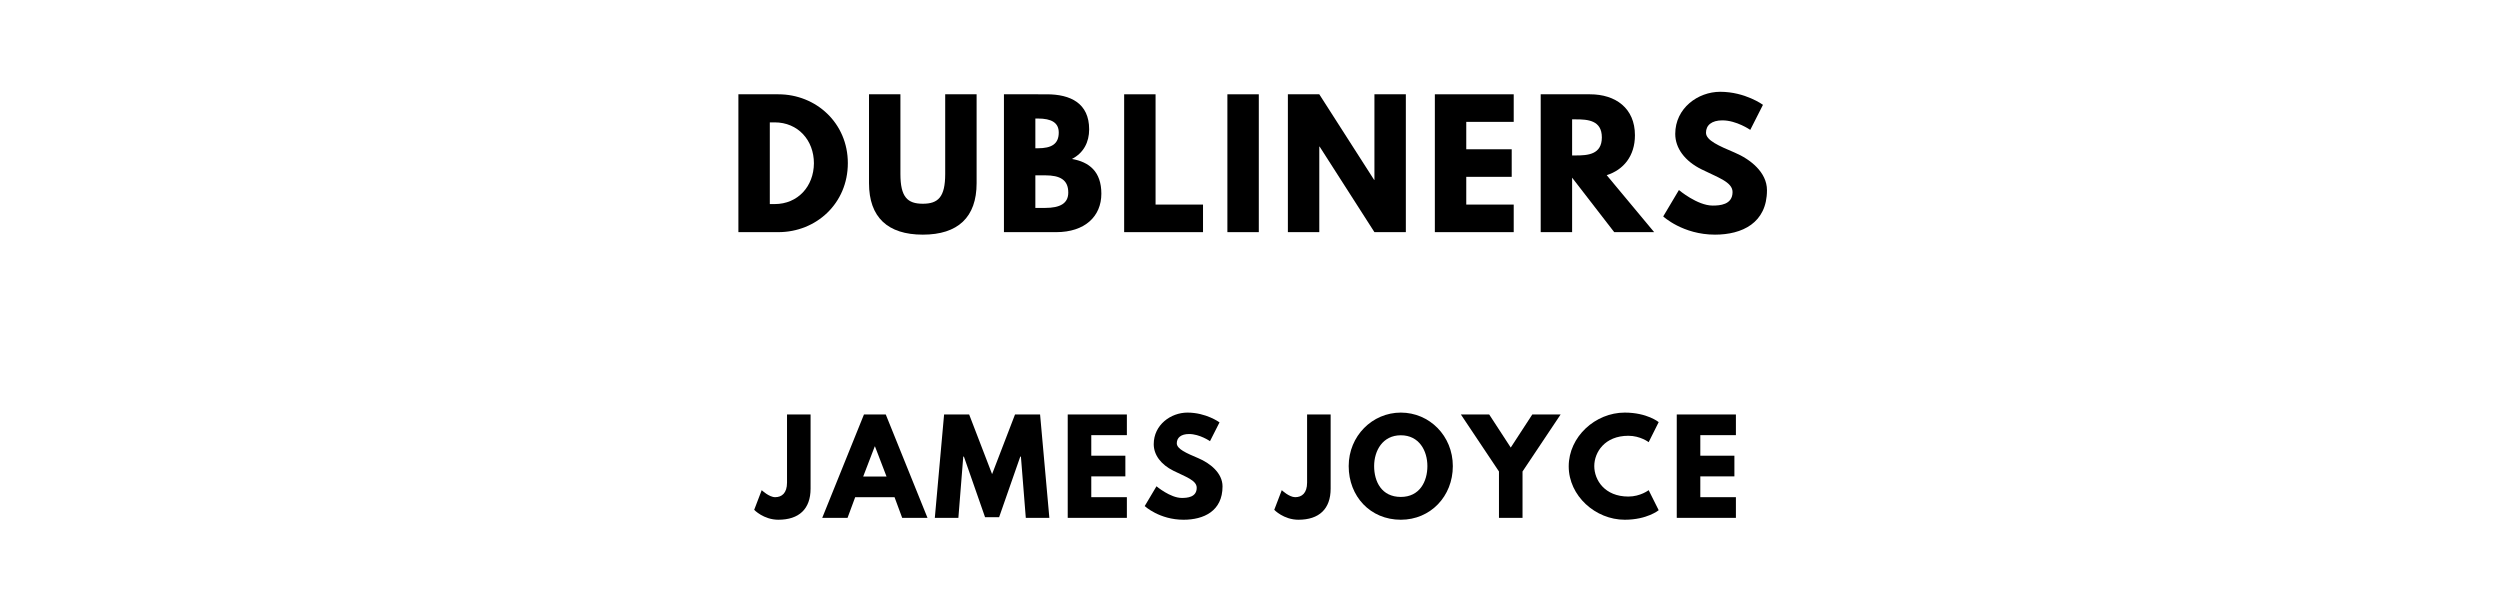
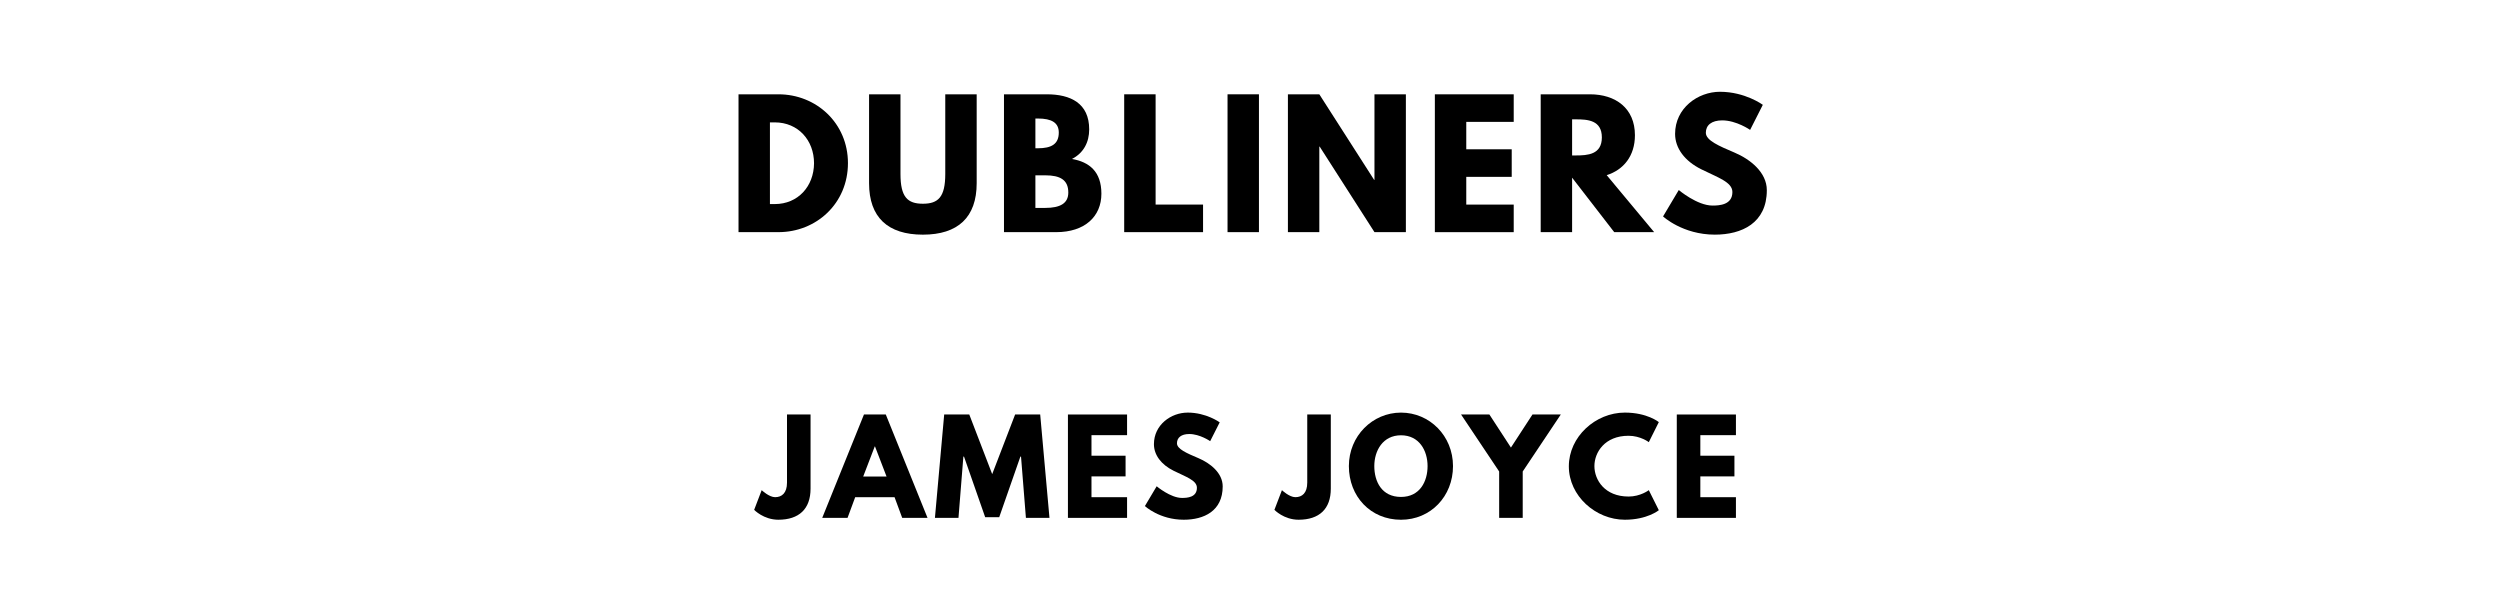
<svg xmlns="http://www.w3.org/2000/svg" version="1.1" viewBox="0 0 1400 340">
  <g aria-label="DUBLINERS">
-     <path d="M 413.501,52.807 V 130 h 22.363 c 21.24,0 38.924,-16.094 38.924,-38.643 0,-22.456 -17.778,-38.55 -38.924,-38.55 z M 431.092,114.281 V 68.526 h 2.713 c 13.099,0 21.988,10.012 21.988,22.924 -0.094,12.912 -8.982,22.83 -21.988,22.83 z" />
-     <path d="M 546.902,52.807 H 529.311 v 44.632 c 0,12.912 -3.93,16.655 -12.538,16.655 -8.608,0 -12.538,-3.743 -12.538,-16.655 v -44.632 h -17.591 v 49.778 c 0,19.088 10.48,28.819 30.129,28.819 19.649,0 30.129,-9.731 30.129,-28.819 z" />
-     <path d="M 562.208,52.807 V 130 h 29.287 c 16,0 25.263,-8.795 25.263,-21.52 0,-12.444 -6.83,-17.778 -16.468,-19.462 6.55,-3.368 9.637,-9.45 9.637,-16.561 0,-14.69 -10.48,-19.649 -23.766,-19.649 z m 17.591,30.222 V 66.374 h 1.404 c 7.673,0 11.696,2.339 11.696,7.86 0,6.456 -4.117,8.795 -11.696,8.795 z m 0,33.404 V 98.187 h 5.52 c 8.327,0 12.912,2.526 12.912,9.637 0,6.082 -4.585,8.608 -12.912,8.608 z" />
-     <path d="M 647.116,52.807 H 629.525 V 130 h 44.164 v -15.439 h -26.573 z" />
-     <path d="M 704.93,52.807 H 687.339 V 130 h 17.591 z" />
-     <path d="m 738.804,82.094 h 0.187 L 769.681,130 h 17.591 V 52.807 H 769.681 v 47.906 h -0.187 L 738.804,52.807 H 721.213 V 130 h 17.591 z" />
-     <path d="M 847.68,52.807 H 803.516 V 130 h 44.164 v -15.439 h -26.573 V 99.029 h 25.45 V 83.591 H 821.107 V 68.246 h 26.573 z" />
-     <path d="M 862.792,52.807 V 130 h 17.591 V 99.497 L 903.962,130 h 22.363 l -26.573,-31.906 c 9.45,-2.994 15.813,-10.76 15.813,-22.363 0,-15.158 -10.854,-22.924 -25.17,-22.924 z m 17.591,34.246 V 66.842 h 2.058 c 6.643,0 14.596,0.468 14.596,10.105 0,9.637 -7.953,10.105 -14.596,10.105 z" />
-     <path d="m 963.306,51.404 c -12.444,0 -25.17,9.17 -25.17,23.579 0,8.047 5.427,15.251 14.69,19.836 9.17,4.585 17.404,7.111 17.404,12.725 0,7.205 -7.298,7.579 -11.134,7.579 -8.608,0 -18.901,-8.702 -18.901,-8.702 l -8.795,14.784 c 0,0 10.947,10.199 29.006,10.199 15.064,0 29.099,-6.456 29.099,-24.889 0,-10.105 -9.45,-17.404 -18.058,-21.053 -8.795,-3.743 -16.094,-6.83 -16.094,-11.135 0,-4.211 3.181,-6.924 9.17,-6.924 7.953,0 15.626,5.333 15.626,5.333 l 7.111,-14.035 c 0,0 -9.918,-7.298 -23.953,-7.298 z" />
+     <path d="M413.57,52.81l22.36,0.00c21.15,0.00,38.92,16.09,38.92,38.55c0.00,22.55-17.68,38.64-38.92,38.64l-22.36,0.00l0.00-77.19z  M431.16,114.28l2.71,0.00c13.01,0.00,21.89-9.92,21.99-22.83c0.00-12.91-8.89-22.92-21.99-22.92l-2.71,0.00l0.00,45.75z" />
+     <path d="M546.94,52.81l0.00,49.78c0.00,19.09-10.48,28.82-30.13,28.82s-30.13-9.73-30.13-28.82l0.00-49.78l17.59,0.00l0.00,44.63c0.00,12.91,3.93,16.65,12.54,16.65s12.54-3.74,12.54-16.65l0.00-44.63l17.59,0.00z" />
+     <path d="M562.23,52.81l23.95,0.00c13.29,0.00,23.77,4.96,23.77,19.65c0.00,7.11-3.09,13.19-9.64,16.56c9.64,1.68,16.47,7.02,16.47,19.46c0.00,12.73-9.26,21.52-25.26,21.52l-29.29,0.00l0.00-77.19z  M579.82,83.03l1.40,0.00c7.58,0.00,11.70-2.34,11.70-8.80c0.00-5.52-4.02-7.86-11.70-7.86l-1.40,0.00l0.00,16.65z  M579.82,116.43l5.52,0.00c8.33,0.00,12.91-2.53,12.91-8.61c0.00-7.11-4.58-9.64-12.91-9.64l-5.52,0.00l0.00,18.25z" />
+     <path d="M647.14,52.81l0.00,61.75l26.57,0.00l0.00,15.44l-44.16,0.00l0.00-77.19l17.59,0.00z" />
+     <path d="M705.01,52.81l0.00,77.19l-17.59,0.00l0.00-77.19l17.59,0.00z" />
+     <path d="M738.82,82.09l0.00,47.91l-17.59,0.00l0.00-77.19l17.59,0.00l30.69,47.91l0.19,0.00l0.00-47.91l17.59,0.00l0.00,77.19l-17.59,0.00l-30.69-47.91l-0.19,0.00z" />
+     <path d="M847.68,52.81l0.00,15.44l-26.57,0.00l0.00,15.35l25.45,0.00l0.00,15.44l-25.45,0.00l0.00,15.53l26.57,0.00l0.00,15.44l-44.16,0.00l0.00-77.19l44.16,0.00z" />
+     <path d="M862.79,52.81l27.60,0.00c14.32,0.00,25.17,7.77,25.17,22.92c0.00,11.60-6.36,19.37-15.81,22.36l26.57,31.91l-22.36,0.00l-23.58-30.50l0.00,30.50l-17.59,0.00l0.00-77.19z  M880.38,87.05l2.06,0.00c6.64,0.00,14.60-0.47,14.60-10.11s-7.95-10.11-14.60-10.11l-2.06,0.00l0.00,20.21z" />
+     <path d="M963.23,51.40c14.04,0.00,23.95,7.30,23.95,7.30l-7.11,14.04s-7.67-5.33-15.63-5.33c-5.99,0.00-9.17,2.71-9.17,6.92c0.00,4.30,7.30,7.39,16.09,11.13c8.61,3.65,18.06,10.95,18.06,21.05c0.00,18.43-14.04,24.89-29.10,24.89c-18.06,0.00-29.01-10.20-29.01-10.20l8.80-14.78s10.29,8.70,18.90,8.70c3.84,0.00,11.13-0.37,11.13-7.58c0.00-5.61-8.23-8.14-17.40-12.73c-9.26-4.58-14.69-11.79-14.69-19.84c0.00-14.41,12.73-23.58,25.17-23.58z" />
  </g>
  <g aria-label="JAMES JOYCE">
-     <path d="m 453.924,232.105 h -13.193 v 38.175 c 0,5.825 -2.877,8.14 -6.667,8.14 -3.368,0 -7.509,-3.93 -7.509,-3.93 l -4.211,11.018 c 0,0 5.263,5.544 13.544,5.544 11.579,0 18.035,-6.035 18.035,-17.404 z" />
-     <path d="M 496.029,232.105 H 483.819 L 460.45,290 h 14.175 l 4.281,-11.579 h 22.035 L 505.222,290 h 14.175 z m 0.421,34.737 H 483.397 L 489.854,250 h 0.14 z" />
-     <path d="m 574.447,290 h 13.193 l -5.193,-57.895 h -14.035 l -12.842,33.404 -12.842,-33.404 H 528.692 L 523.499,290 h 13.193 l 2.737,-34.316 h 0.351 l 11.86,33.965 h 7.86 l 11.86,-33.965 h 0.351 z" />
-     <path d="M 631.048,232.105 H 597.925 V 290 h 33.123 v -11.579 h -19.93 v -11.649 h 19.088 v -11.579 h -19.088 v -11.509 h 19.93 z" />
-     <path d="m 664.965,231.053 c -9.333,0 -18.877,6.877 -18.877,17.684 0,6.035 4.07,11.439 11.018,14.877 6.877,3.439 13.053,5.333 13.053,9.544 0,5.404 -5.474,5.684 -8.351,5.684 -6.456,0 -14.175,-6.526 -14.175,-6.526 l -6.596,11.088 c 0,0 8.211,7.649 21.754,7.649 11.298,0 21.825,-4.842 21.825,-18.667 0,-7.579 -7.088,-13.053 -13.544,-15.789 -6.596,-2.807 -12.07,-5.123 -12.07,-8.351 0,-3.158 2.386,-5.193 6.877,-5.193 5.965,0 11.719,4 11.719,4 l 5.333,-10.526 c 0,0 -7.439,-5.474 -17.965,-5.474 z" />
-     <path d="m 745.163,232.105 h -13.193 v 38.175 c 0,5.825 -2.877,8.14 -6.667,8.14 -3.368,0 -7.509,-3.93 -7.509,-3.93 l -4.211,11.018 c 0,0 5.263,5.544 13.544,5.544 11.579,0 18.035,-6.035 18.035,-17.404 z" />
-     <path d="m 755.268,261.018 c 0,16.912 12.07,30.035 29.193,30.035 16.632,0 29.123,-13.123 29.123,-30.035 0,-16.912 -13.053,-29.965 -29.123,-29.965 -15.93,0 -29.193,13.053 -29.193,29.965 z m 14.246,0 c 0,-8.632 4.772,-17.263 14.947,-17.263 10.246,0 14.877,8.632 14.877,17.263 0,8.632 -4.351,17.263 -14.877,17.263 -10.807,0 -14.947,-8.632 -14.947,-17.263 z" />
-     <path d="m 818.089,232.105 21.333,31.93 V 290 h 13.193 v -25.965 l 21.333,-31.93 h -15.86 l -12.07,18.526 -12.07,-18.526 z" />
-     <path d="m 911.884,278.07 c -13.263,0 -19.088,-9.263 -19.088,-17.053 0,-7.719 5.825,-16.982 19.088,-16.982 6.737,0 11.368,3.579 11.368,3.579 l 5.614,-11.228 c 0,0 -6.456,-5.333 -19.018,-5.333 -16.421,0 -31.368,13.474 -31.368,30.105 0,16.561 15.018,29.895 31.368,29.895 12.561,0 19.018,-5.333 19.018,-5.333 l -5.614,-11.228 c 0,0 -4.632,3.579 -11.368,3.579 z" />
-     <path d="M 972.106,232.105 H 938.983 V 290 h 33.123 v -11.579 h -19.93 v -11.649 h 19.088 v -11.579 h -19.088 v -11.509 h 19.93 z" />
+     <path d="M453.91,232.11l0.00,41.54c0.00,11.37-6.46,17.40-18.04,17.40c-8.28,0.00-13.54-5.54-13.54-5.54l4.21-11.02s4.14,3.93,7.51,3.93c3.79,0.00,6.67-2.32,6.67-8.14l0.00-38.18l13.19,0.00z" />
+     <path d="M496.04,232.11l23.37,57.89l-14.18,0.00l-4.28-11.58l-22.04,0.00l-4.28,11.58l-14.18,0.00l23.37-57.89l12.21,0.00z  M496.46,266.84l-6.46-16.84l-0.14,0.00l-6.46,16.84l13.05,0.00z" />
+     <path d="M574.51,290.00l-2.74-34.32l-0.35,0.00l-11.86,33.96l-7.86,0.00l-11.86-33.96l-0.35,0.00l-2.74,34.32l-13.19,0.00l5.19-57.89l14.04,0.00l12.84,33.40l12.84-33.40l14.04,0.00l5.19,57.89l-13.19,0.00z" />
+     <path d="M631.16,232.11l0.00,11.58l-19.93,0.00l0.00,11.51l19.09,0.00l0.00,11.58l-19.09,0.00l0.00,11.65l19.93,0.00l0.00,11.58l-33.12,0.00l0.00-57.89l33.12,0.00z" />
+     <path d="M665.07,231.05c10.53,0.00,17.96,5.47,17.96,5.47l-5.33,10.53s-5.75-4.00-11.72-4.00c-4.49,0.00-6.88,2.04-6.88,5.19c0.00,3.23,5.47,5.54,12.07,8.35c6.46,2.74,13.54,8.21,13.54,15.79c0.00,13.82-10.53,18.67-21.82,18.67c-13.54,0.00-21.75-7.65-21.75-7.65l6.60-11.09s7.72,6.53,14.18,6.53c2.88,0.00,8.35-0.28,8.35-5.68c0.00-4.21-6.18-6.11-13.05-9.54c-6.95-3.44-11.02-8.84-11.02-14.88c0.00-10.81,9.54-17.68,18.88-17.68z" />
+     <path d="M745.25,232.11l0.00,41.54c0.00,11.37-6.46,17.40-18.04,17.40c-8.28,0.00-13.54-5.54-13.54-5.54l4.21-11.02s4.14,3.93,7.51,3.93c3.79,0.00,6.67-2.32,6.67-8.14l0.00-38.18l13.19,0.00z" />
+     <path d="M755.37,261.02c0.00-16.91,13.26-29.96,29.19-29.96c16.07,0.00,29.12,13.05,29.12,29.96s-12.49,30.04-29.12,30.04c-17.12,0.00-29.19-13.12-29.19-30.04z  M769.61,261.02c0.00,8.63,4.14,17.26,14.95,17.26c10.53,0.00,14.88-8.63,14.88-17.26s-4.63-17.26-14.88-17.26c-10.18,0.00-14.95,8.63-14.95,17.26z" />
+     <path d="M818.19,232.11l15.86,0.00l12.07,18.53l12.07-18.53l15.86,0.00l-21.33,31.93l0.00,25.96l-13.19,0.00l0.00-25.96z" />
+     <path d="M911.96,278.07c6.74,0.00,11.37-3.58,11.37-3.58l5.61,11.23s-6.46,5.33-19.02,5.33c-16.35,0.00-31.37-13.33-31.37-29.89c0.00-16.63,14.95-30.11,31.37-30.11c12.56,0.00,19.02,5.33,19.02,5.33l-5.61,11.23s-4.63-3.58-11.37-3.58c-13.26,0.00-19.09,9.26-19.09,16.98c0.00,7.79,5.82,17.05,19.09,17.05z" />
+     <path d="M972.12,232.11l0.00,11.58l-19.93,0.00l0.00,11.51l19.09,0.00l0.00,11.58l-19.09,0.00l0.00,11.65l19.93,0.00l0.00,11.58l-33.12,0.00l0.00-57.89l33.12,0.00z" />
  </g>
</svg>
